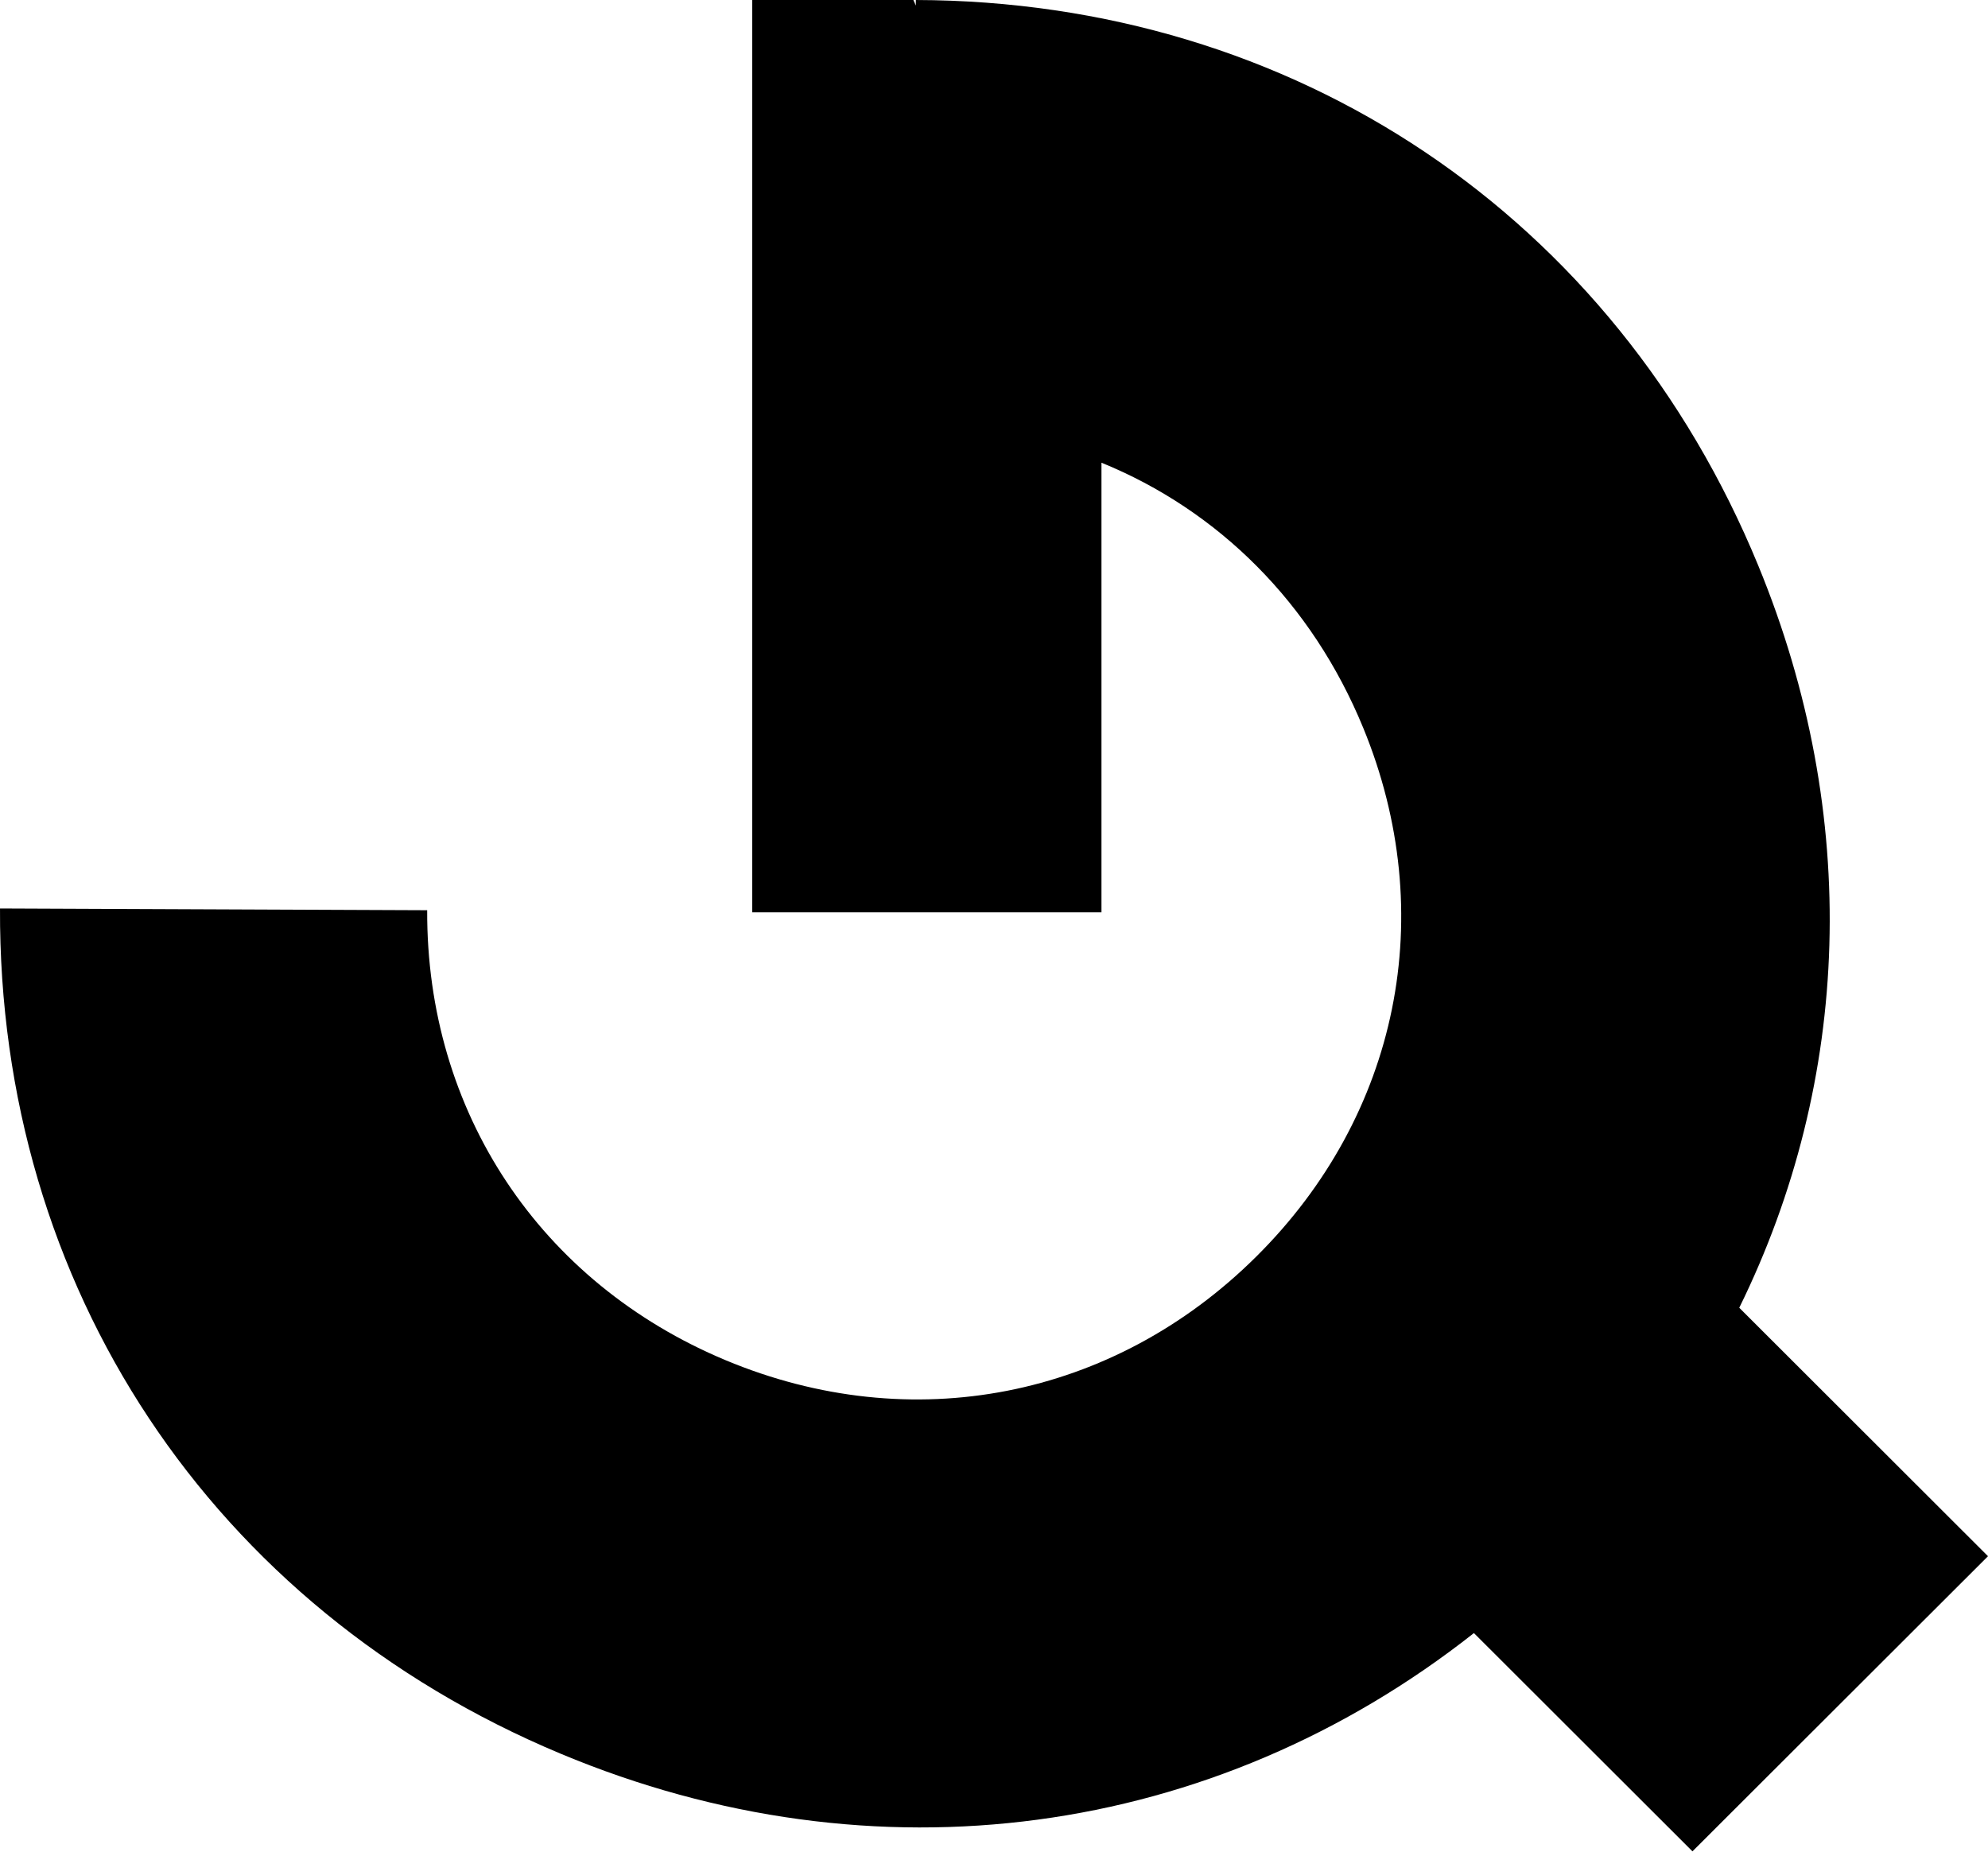
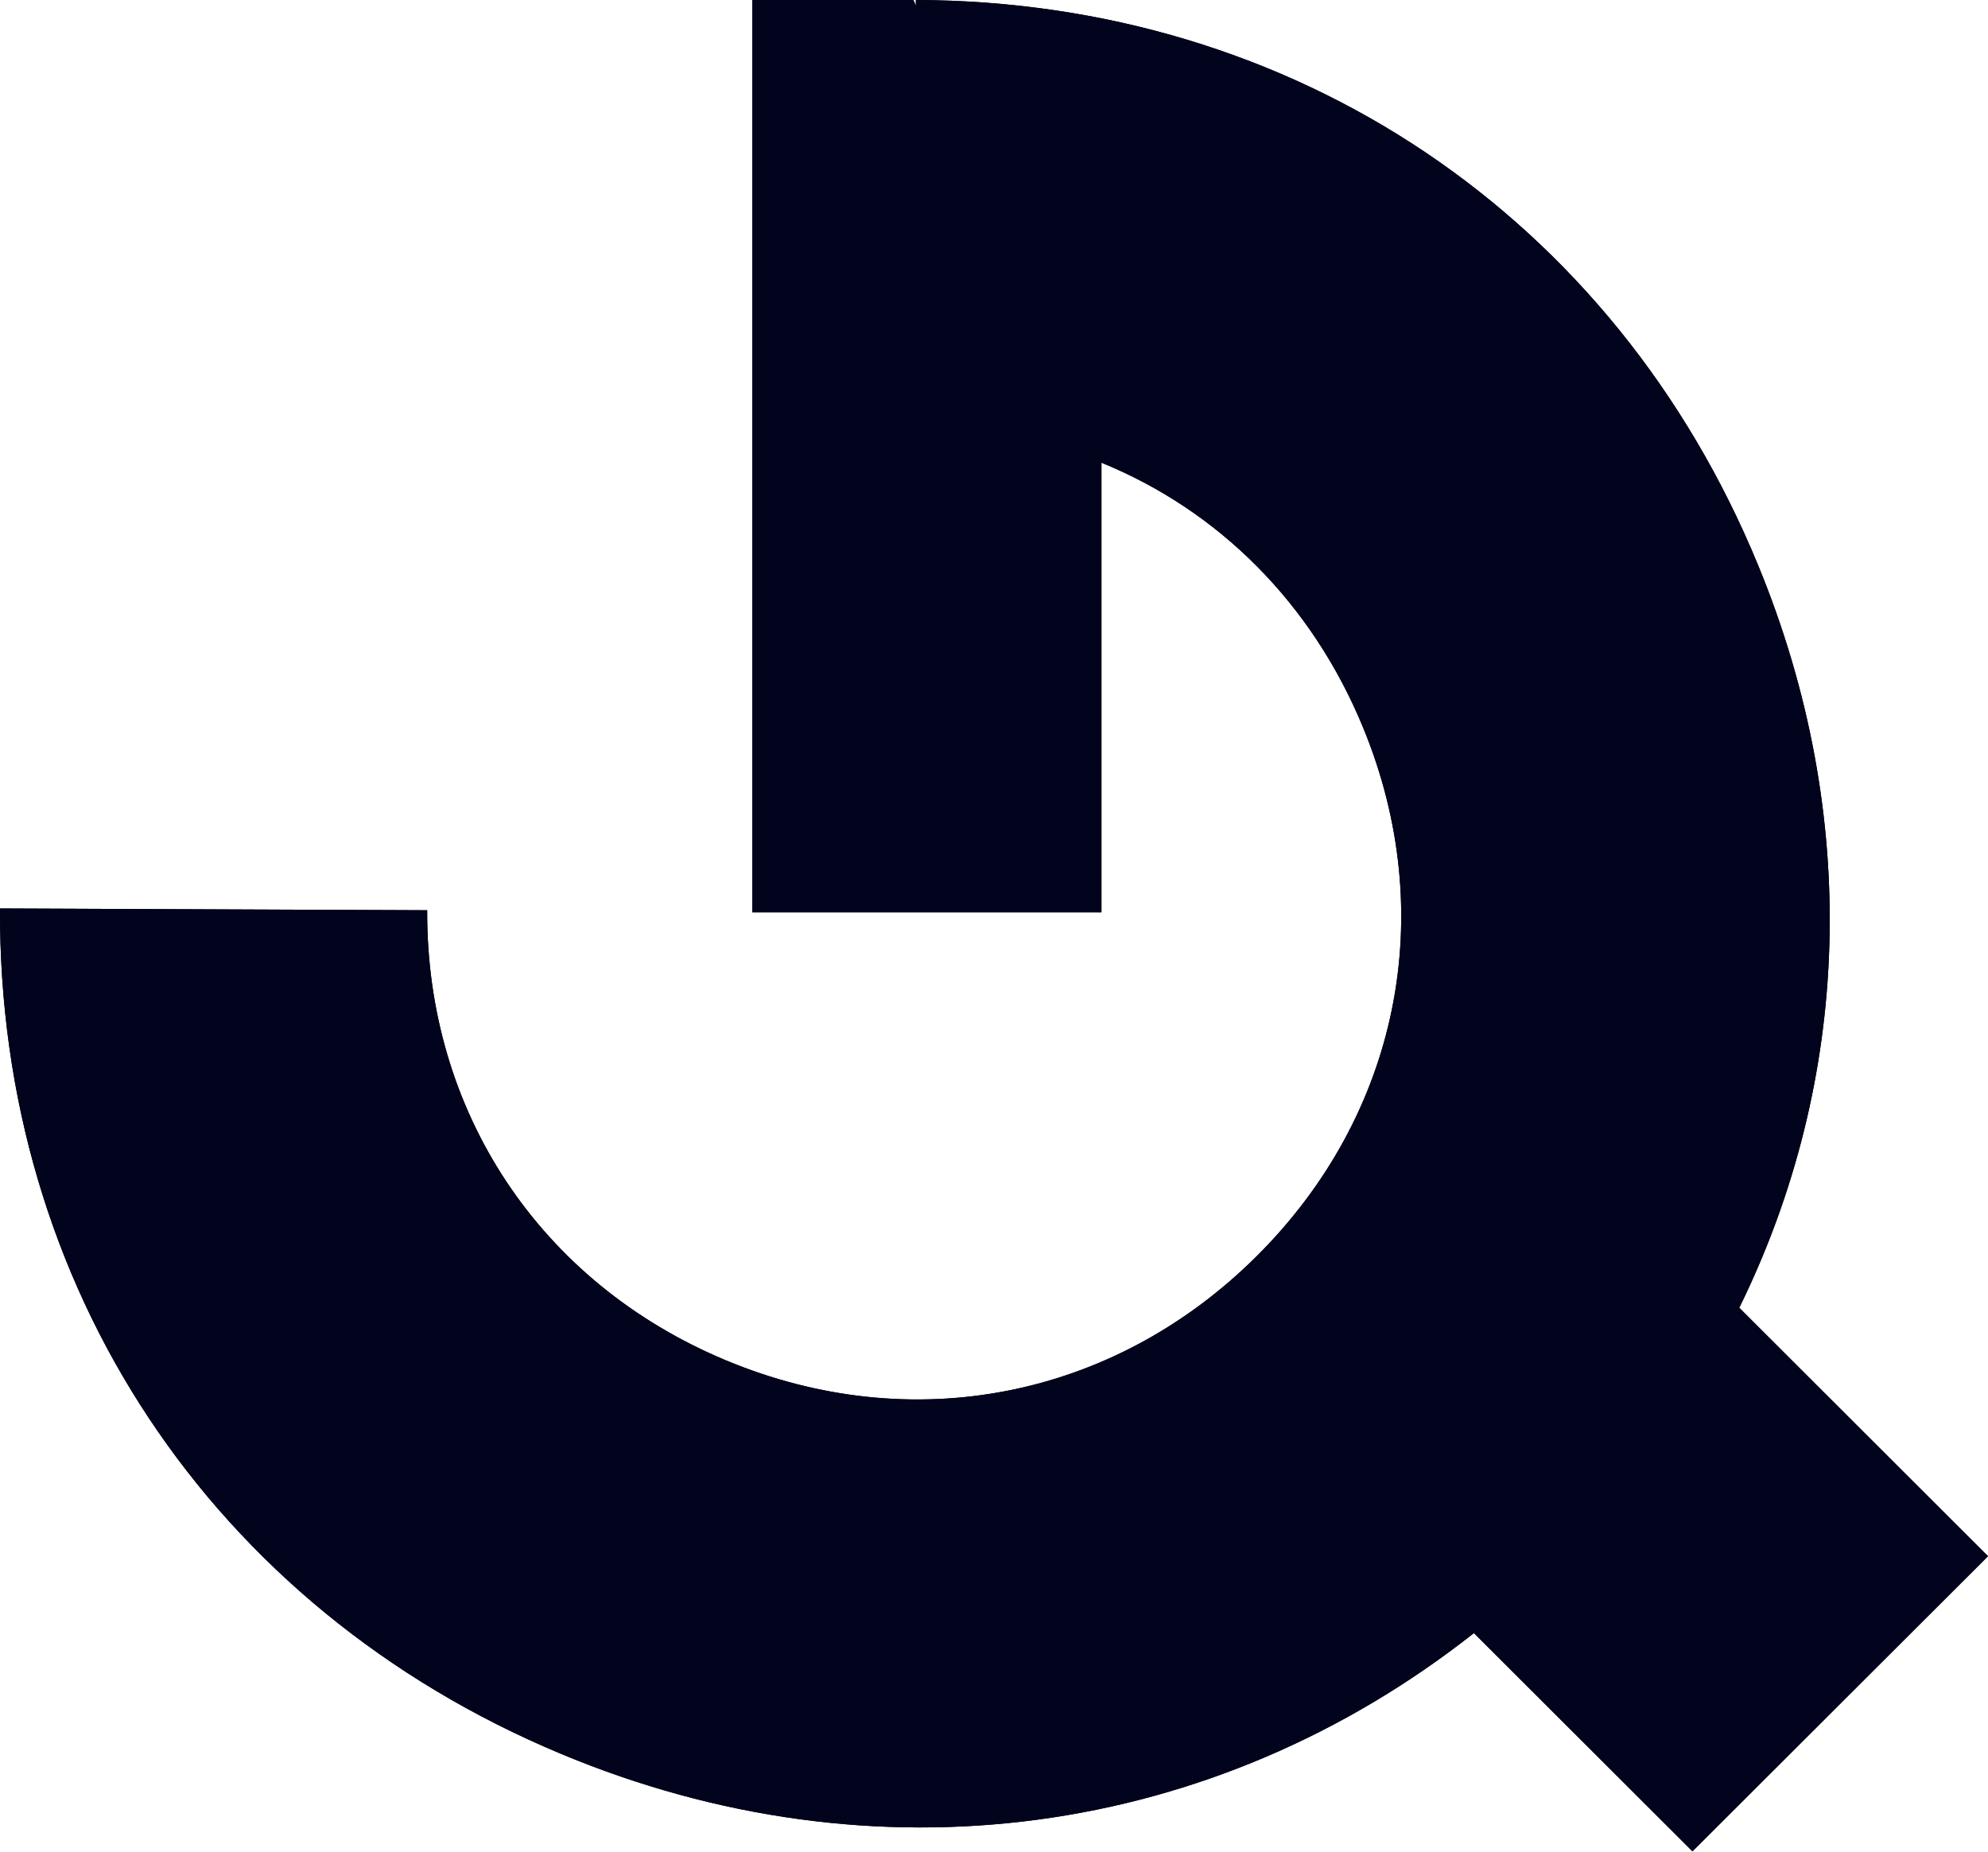
<svg xmlns="http://www.w3.org/2000/svg" width="291.001pt" height="271pt" viewBox="0 0 291.001 271" fill-rule="evenodd" version="1.1" id="svg837">
  <defs id="defs841" />
  <g id="g835" transform="translate(0.00126289,-570.89)">
-     <path style="fill:#000000;fill-opacity:1;stroke:none" d="m 215.75,809.94 31.99,31.95 43.26,-43.2 -36.41,-36.37 c 16.4,-33.34 17.84,-72.03 2.79,-108.62 -21.04,-51.18 -67.92,-82.66 -123.32,-82.81 v 0.82 l -0.36,-0.82 h -23.59 v 133.54 h 51.12 v -65.81 c 17.1,6.97 30.8,20.53 38.31,38.8 11.21,27.25 5.25,56.69 -15.68,77.44 C 162.94,775.62 133.42,781.37 106.22,770 79.01,758.63 62.4,733.59 62.53,704.13 L 0,703.87 c -0.23,55.33 30.97,102.37 82.07,123.73 46.03,19.25 95.57,12.38 133.68,-17.66 z" id="path833" />
+     <path d="m 215.75,809.94 31.99,31.95 43.26,-43.2 -36.41,-36.37 c 16.4,-33.34 17.84,-72.03 2.79,-108.62 -21.04,-51.18 -67.92,-82.66 -123.32,-82.81 v 0.82 l -0.36,-0.82 h -23.59 v 133.54 h 51.12 v -65.81 c 17.1,6.97 30.8,20.53 38.31,38.8 11.21,27.25 5.25,56.69 -15.68,77.44 C 162.94,775.62 133.42,781.37 106.22,770 79.01,758.63 62.4,733.59 62.53,704.13 L 0,703.87 c -0.23,55.33 30.97,102.37 82.07,123.73 46.03,19.25 95.57,12.38 133.68,-17.66 z" id="path833" />
+     <path style="fill:rgb(2, 4, 29);fill-opacity:1;stroke:none" d="m 215.75,809.94 31.99,31.95 43.26,-43.2 -36.41,-36.37 c 16.4,-33.34 17.84,-72.03 2.79,-108.62 -21.04,-51.18 -67.92,-82.66 -123.32,-82.81 v 0.82 l -0.36,-0.82 h -23.59 v 133.54 h 51.12 v -65.81 c 17.1,6.97 30.8,20.53 38.31,38.8 11.21,27.25 5.25,56.69 -15.68,77.44 C 162.94,775.62 133.42,781.37 106.22,770 79.01,758.63 62.4,733.59 62.53,704.13 L 0,703.87 c -0.23,55.33 30.97,102.37 82.07,123.73 46.03,19.25 95.57,12.38 133.68,-17.66 z" id="path833" />
  </g>
</svg>
